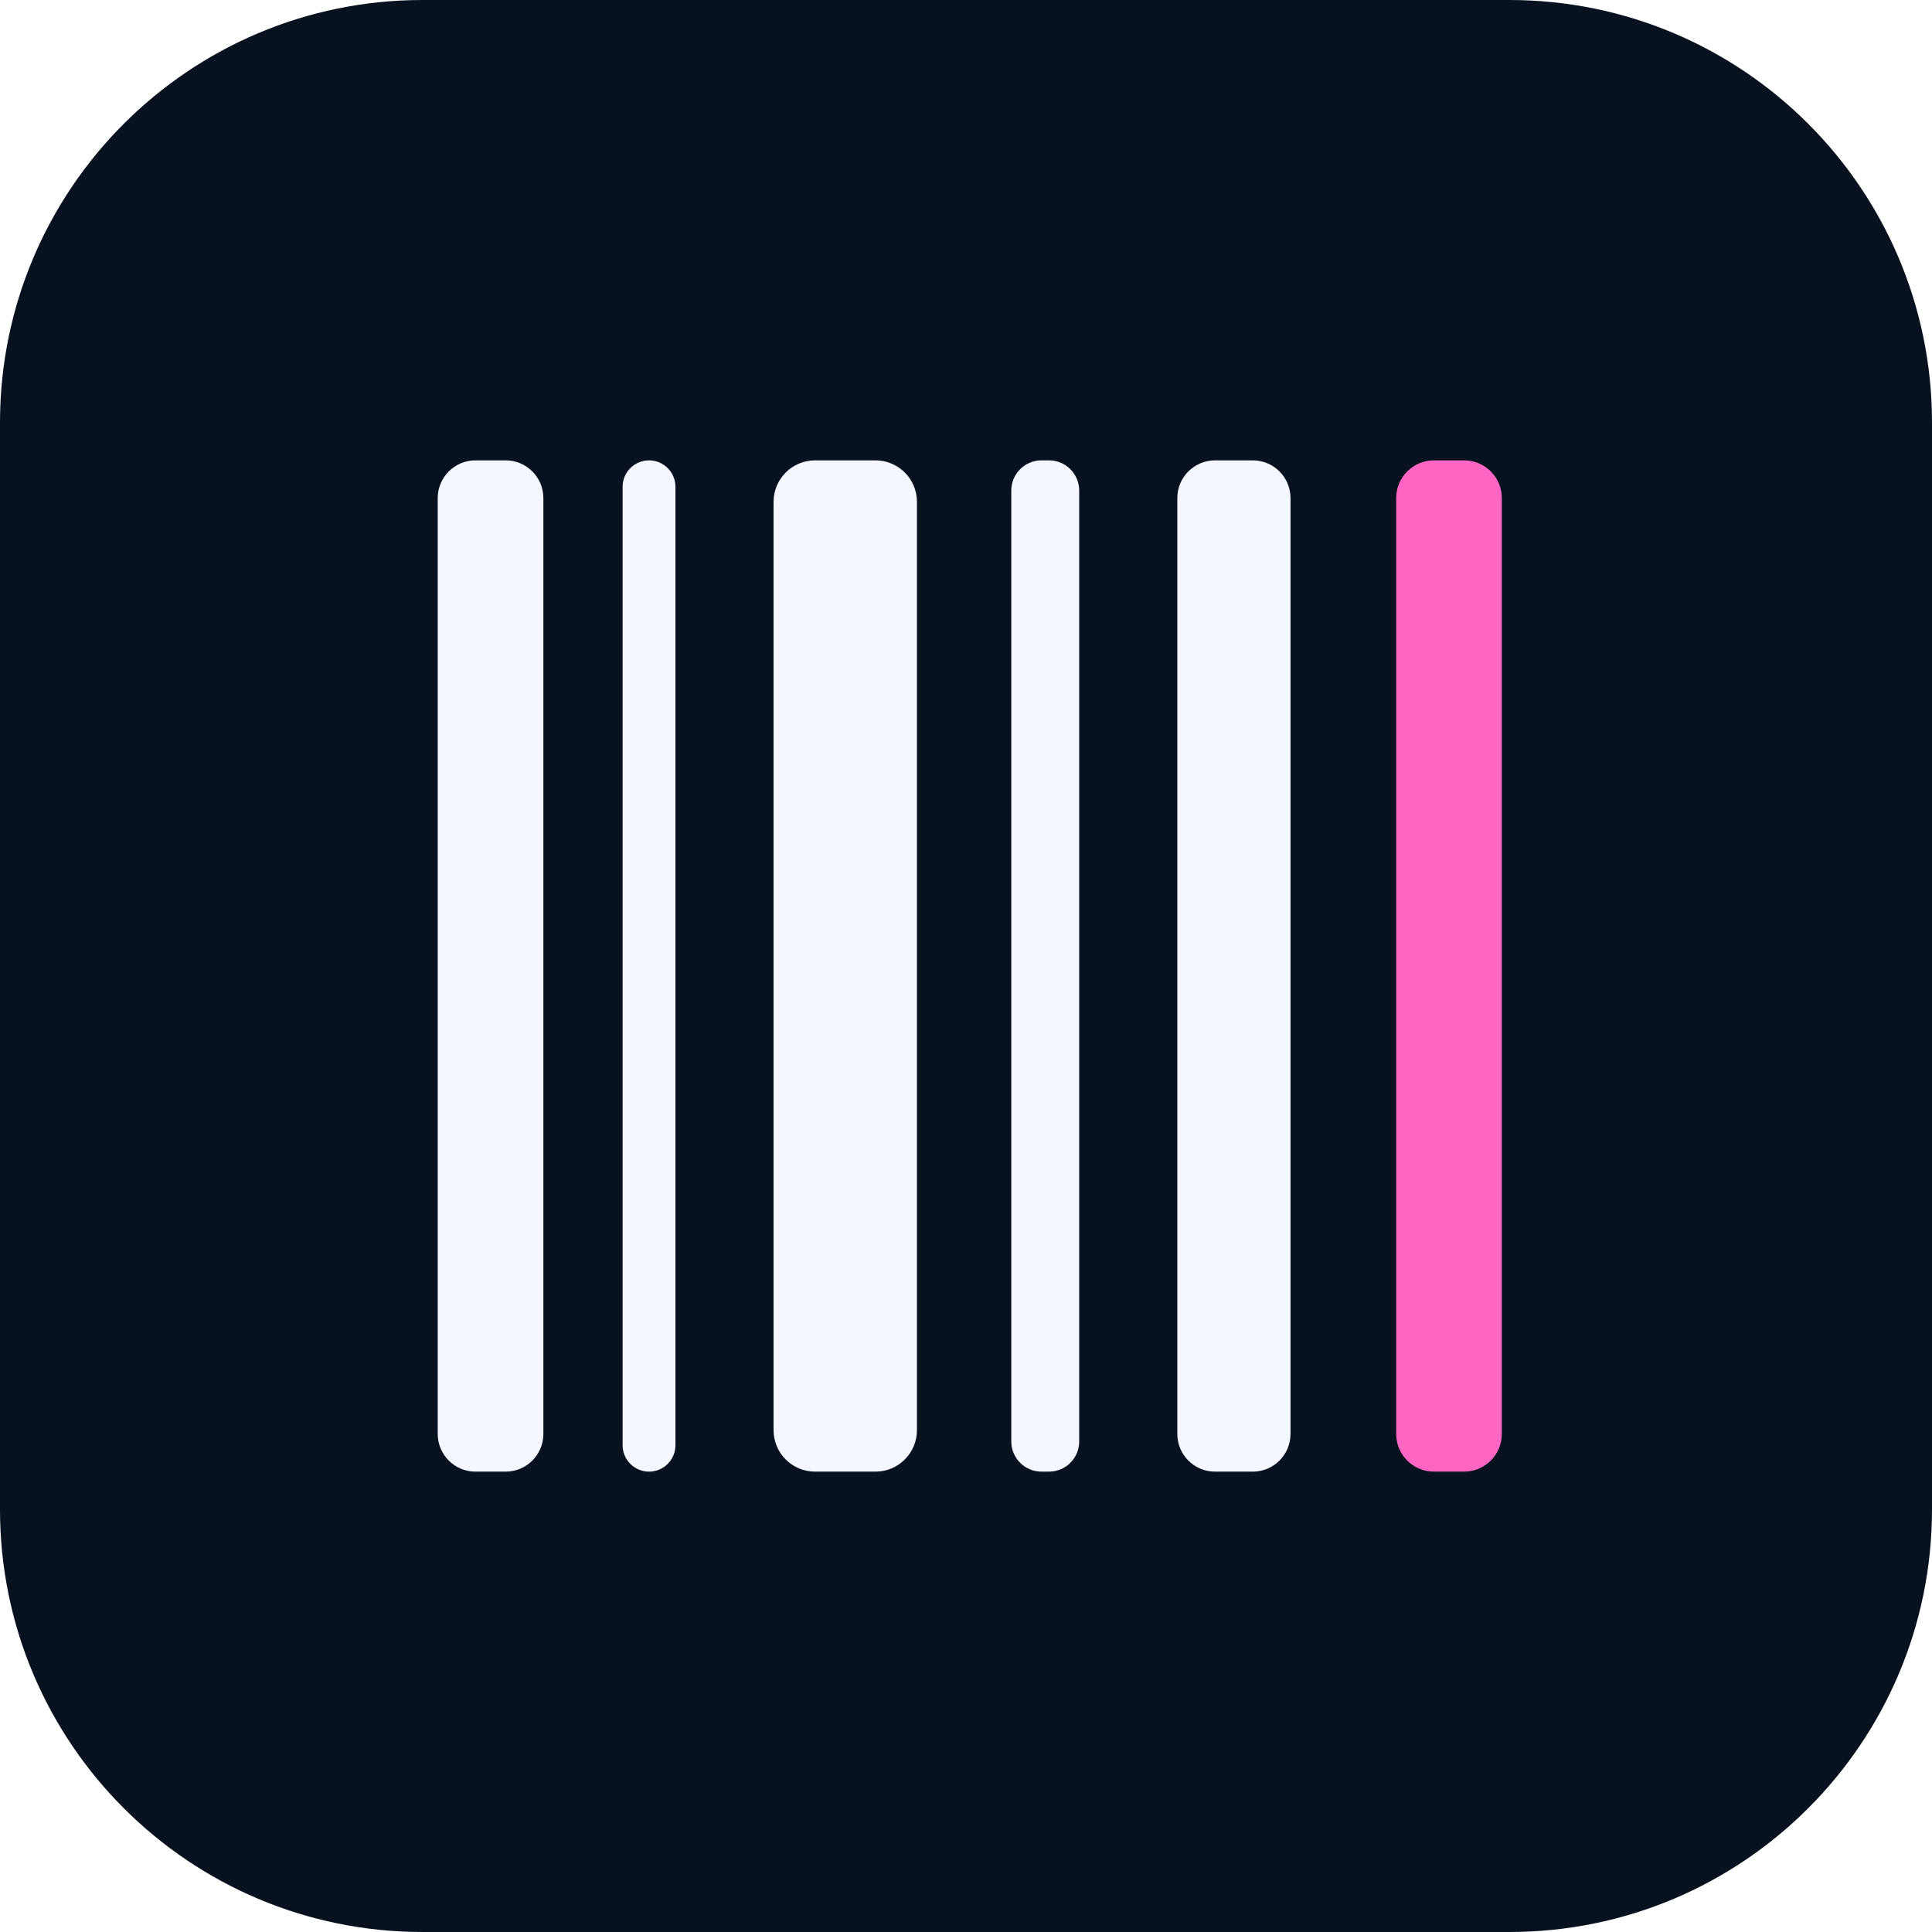
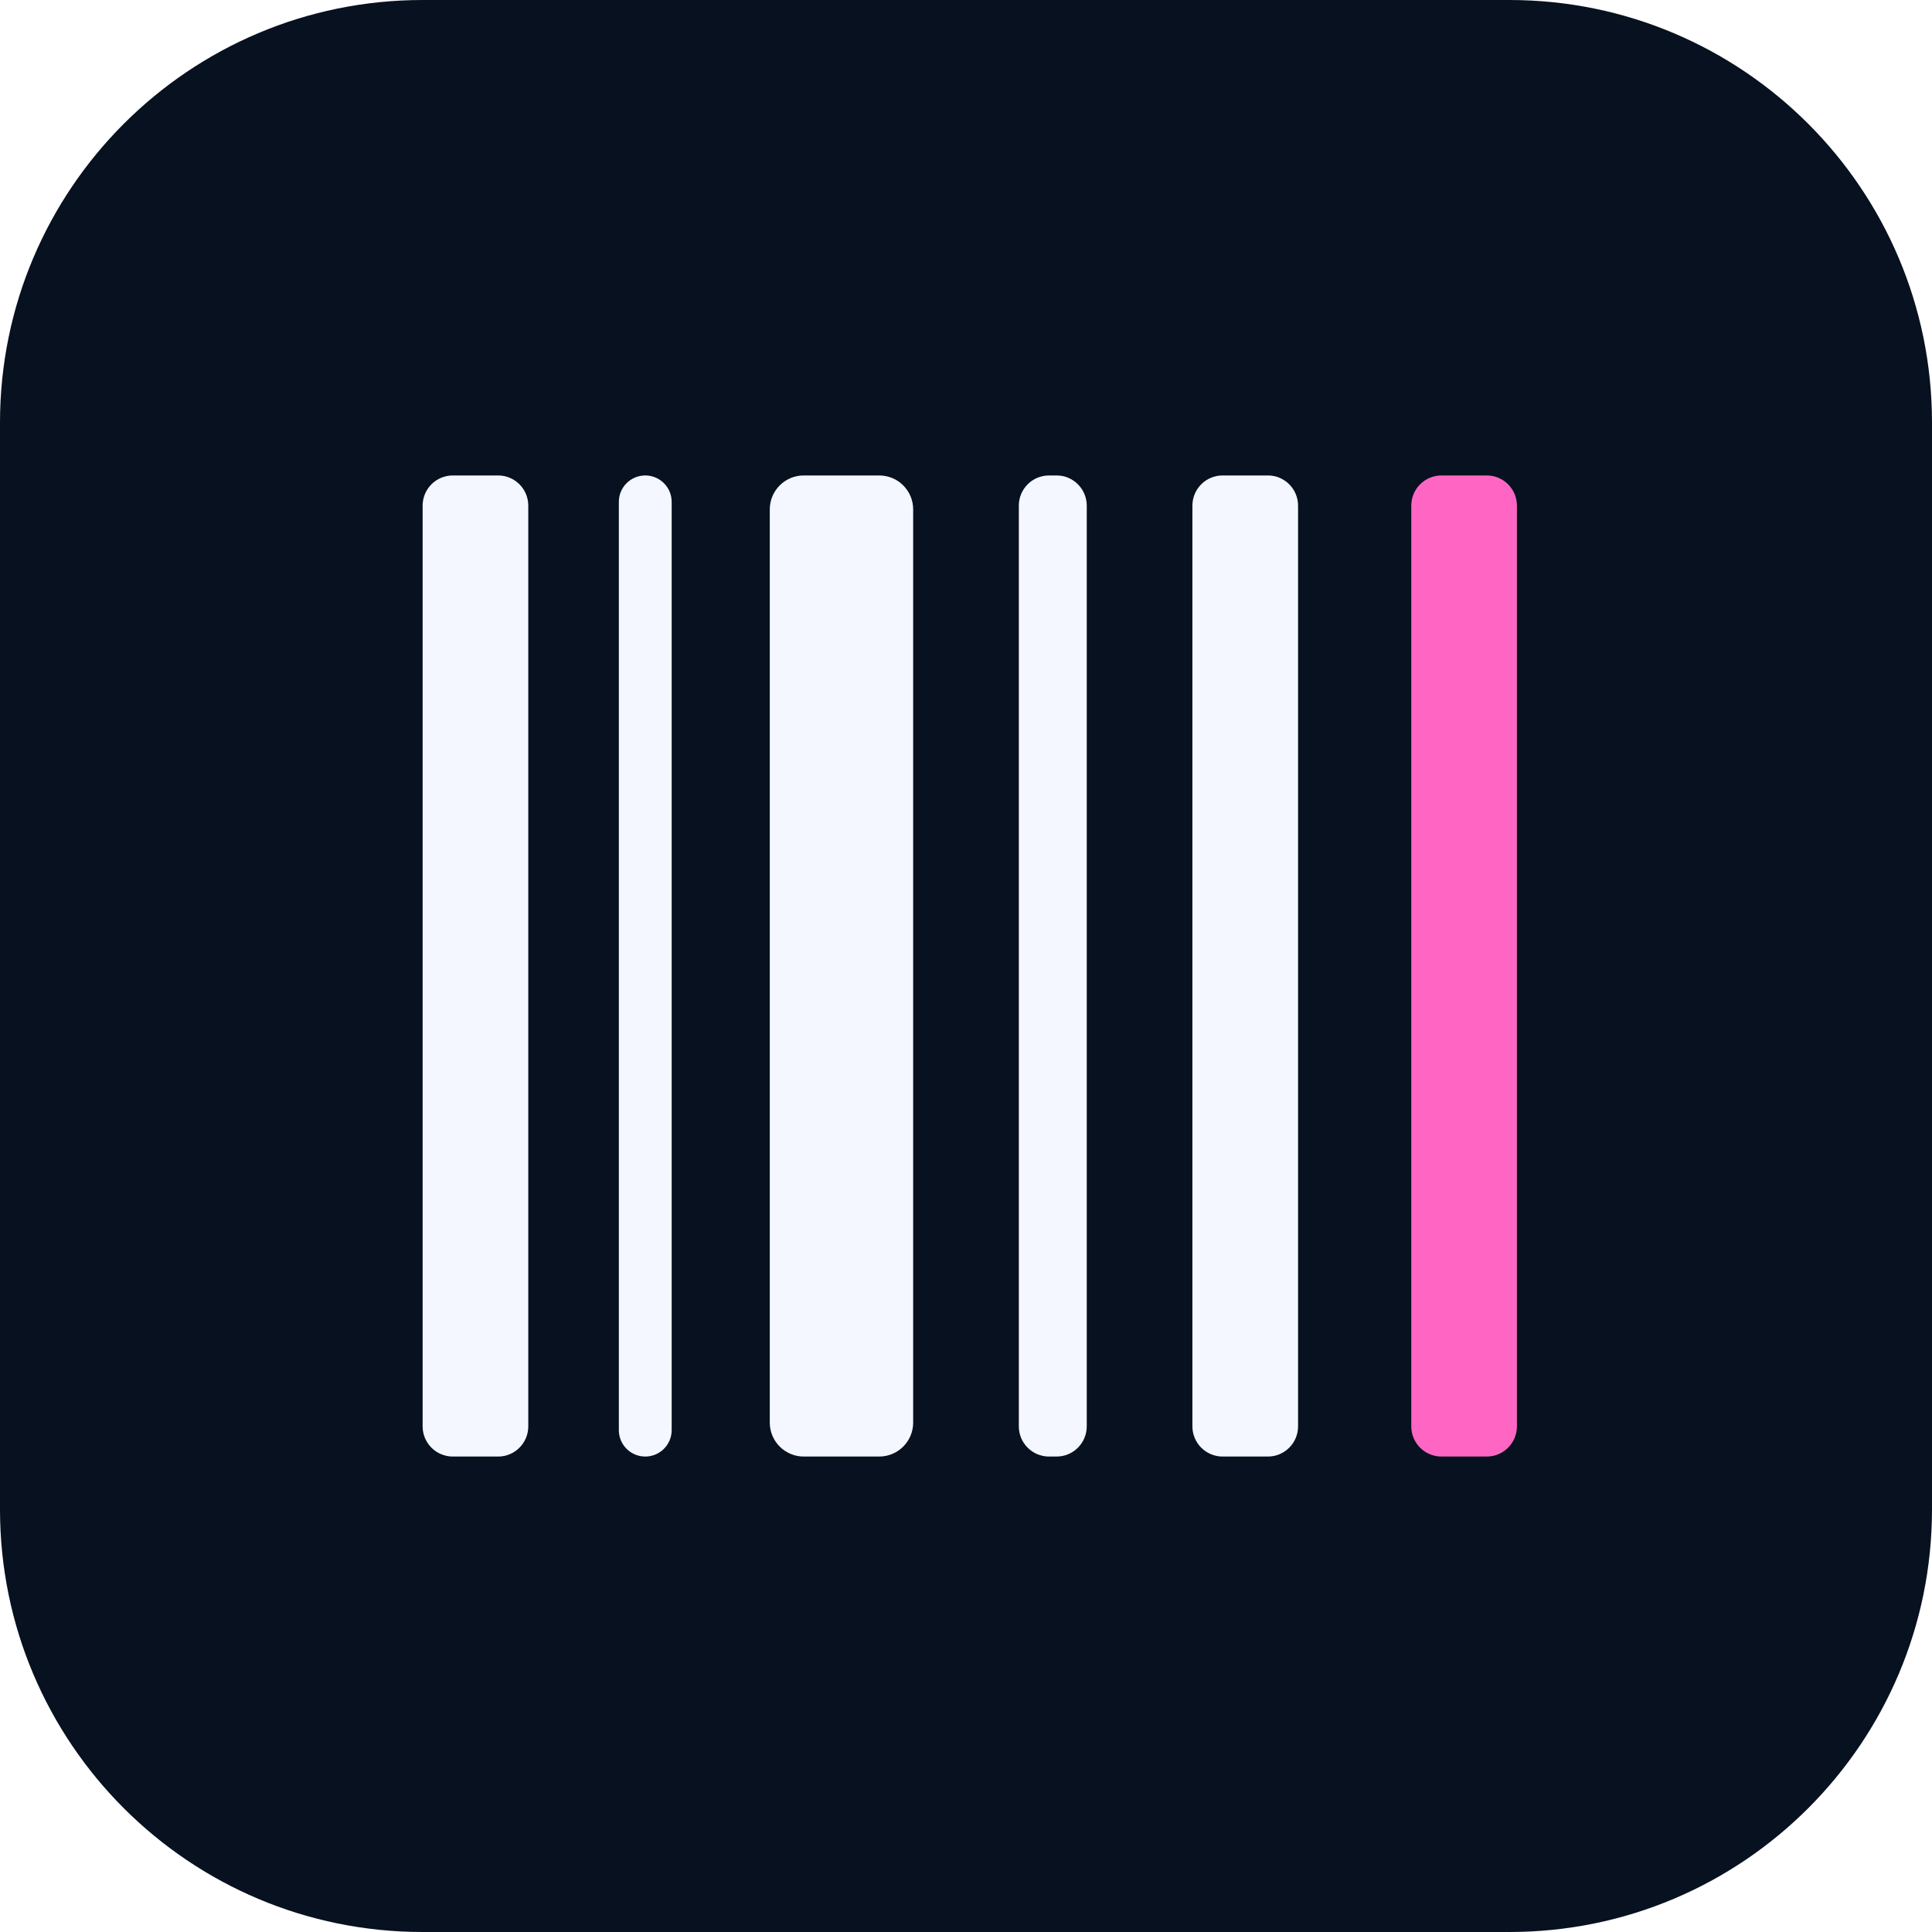
- <svg xmlns="http://www.w3.org/2000/svg" viewBox="0 0 512 512" role="img" aria-labelledby="title">
+ <svg xmlns="http://www.w3.org/2000/svg" viewBox="0 0 512 512" role="img" aria-labelledby="title desc">
  <rect width="512" height="512" rx="112" fill="#07111F" />
  <g fill="#F4F7FF">
-     <rect x="116" y="122" width="28" height="268" rx="10" />
-     <rect x="165" y="122" width="14" height="268" rx="7" />
-     <rect x="205" y="122" width="38" height="268" rx="11" />
-     <rect x="268" y="122" width="18" height="268" rx="8" />
-     <rect x="312" y="122" width="30" height="268" rx="10" />
+     <rect x="112" y="126" width="28" height="260" rx="8" />
+     <rect x="164" y="126" width="14" height="260" rx="7" />
+     <rect x="204" y="126" width="38" height="260" rx="9" />
+     <rect x="270" y="126" width="18" height="260" rx="8" />
+     <rect x="316" y="126" width="28" height="260" rx="8" />
  </g>
-   <rect x="370" y="122" width="28" height="268" rx="10" fill="#FF66C4" />
+   <rect x="374" y="126" width="28" height="260" rx="8" fill="#FF66C4" />
</svg>
